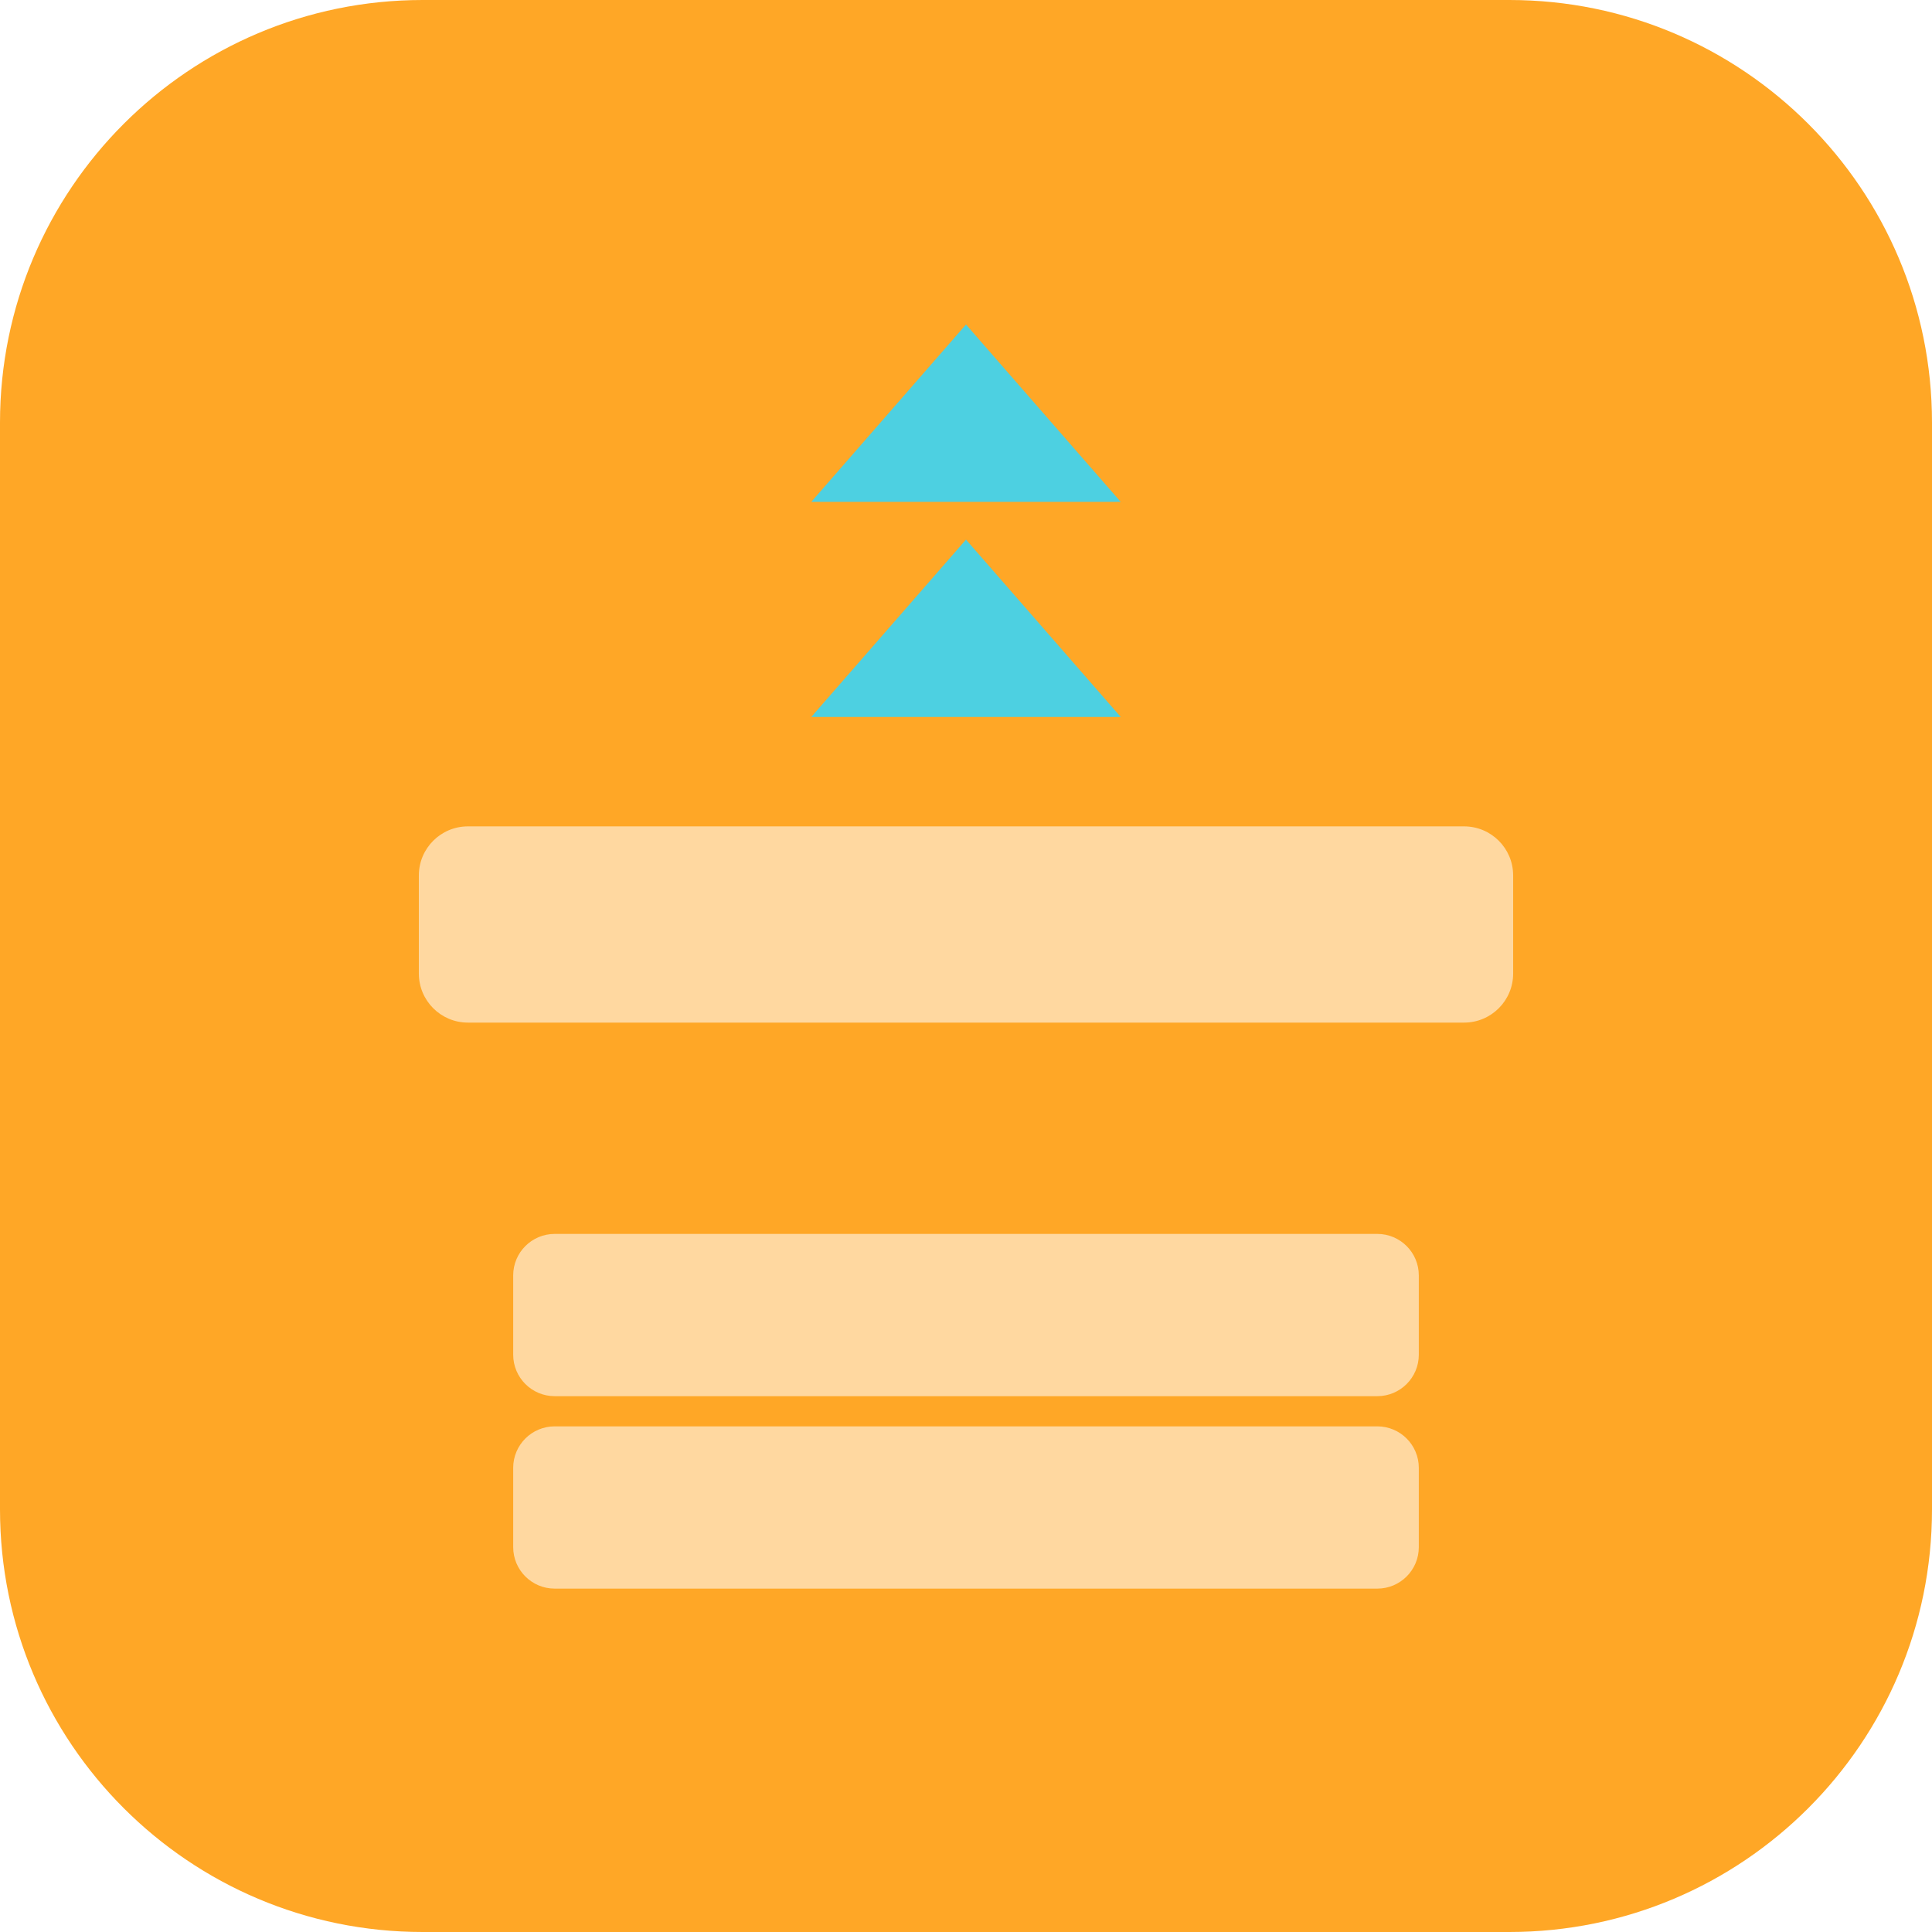
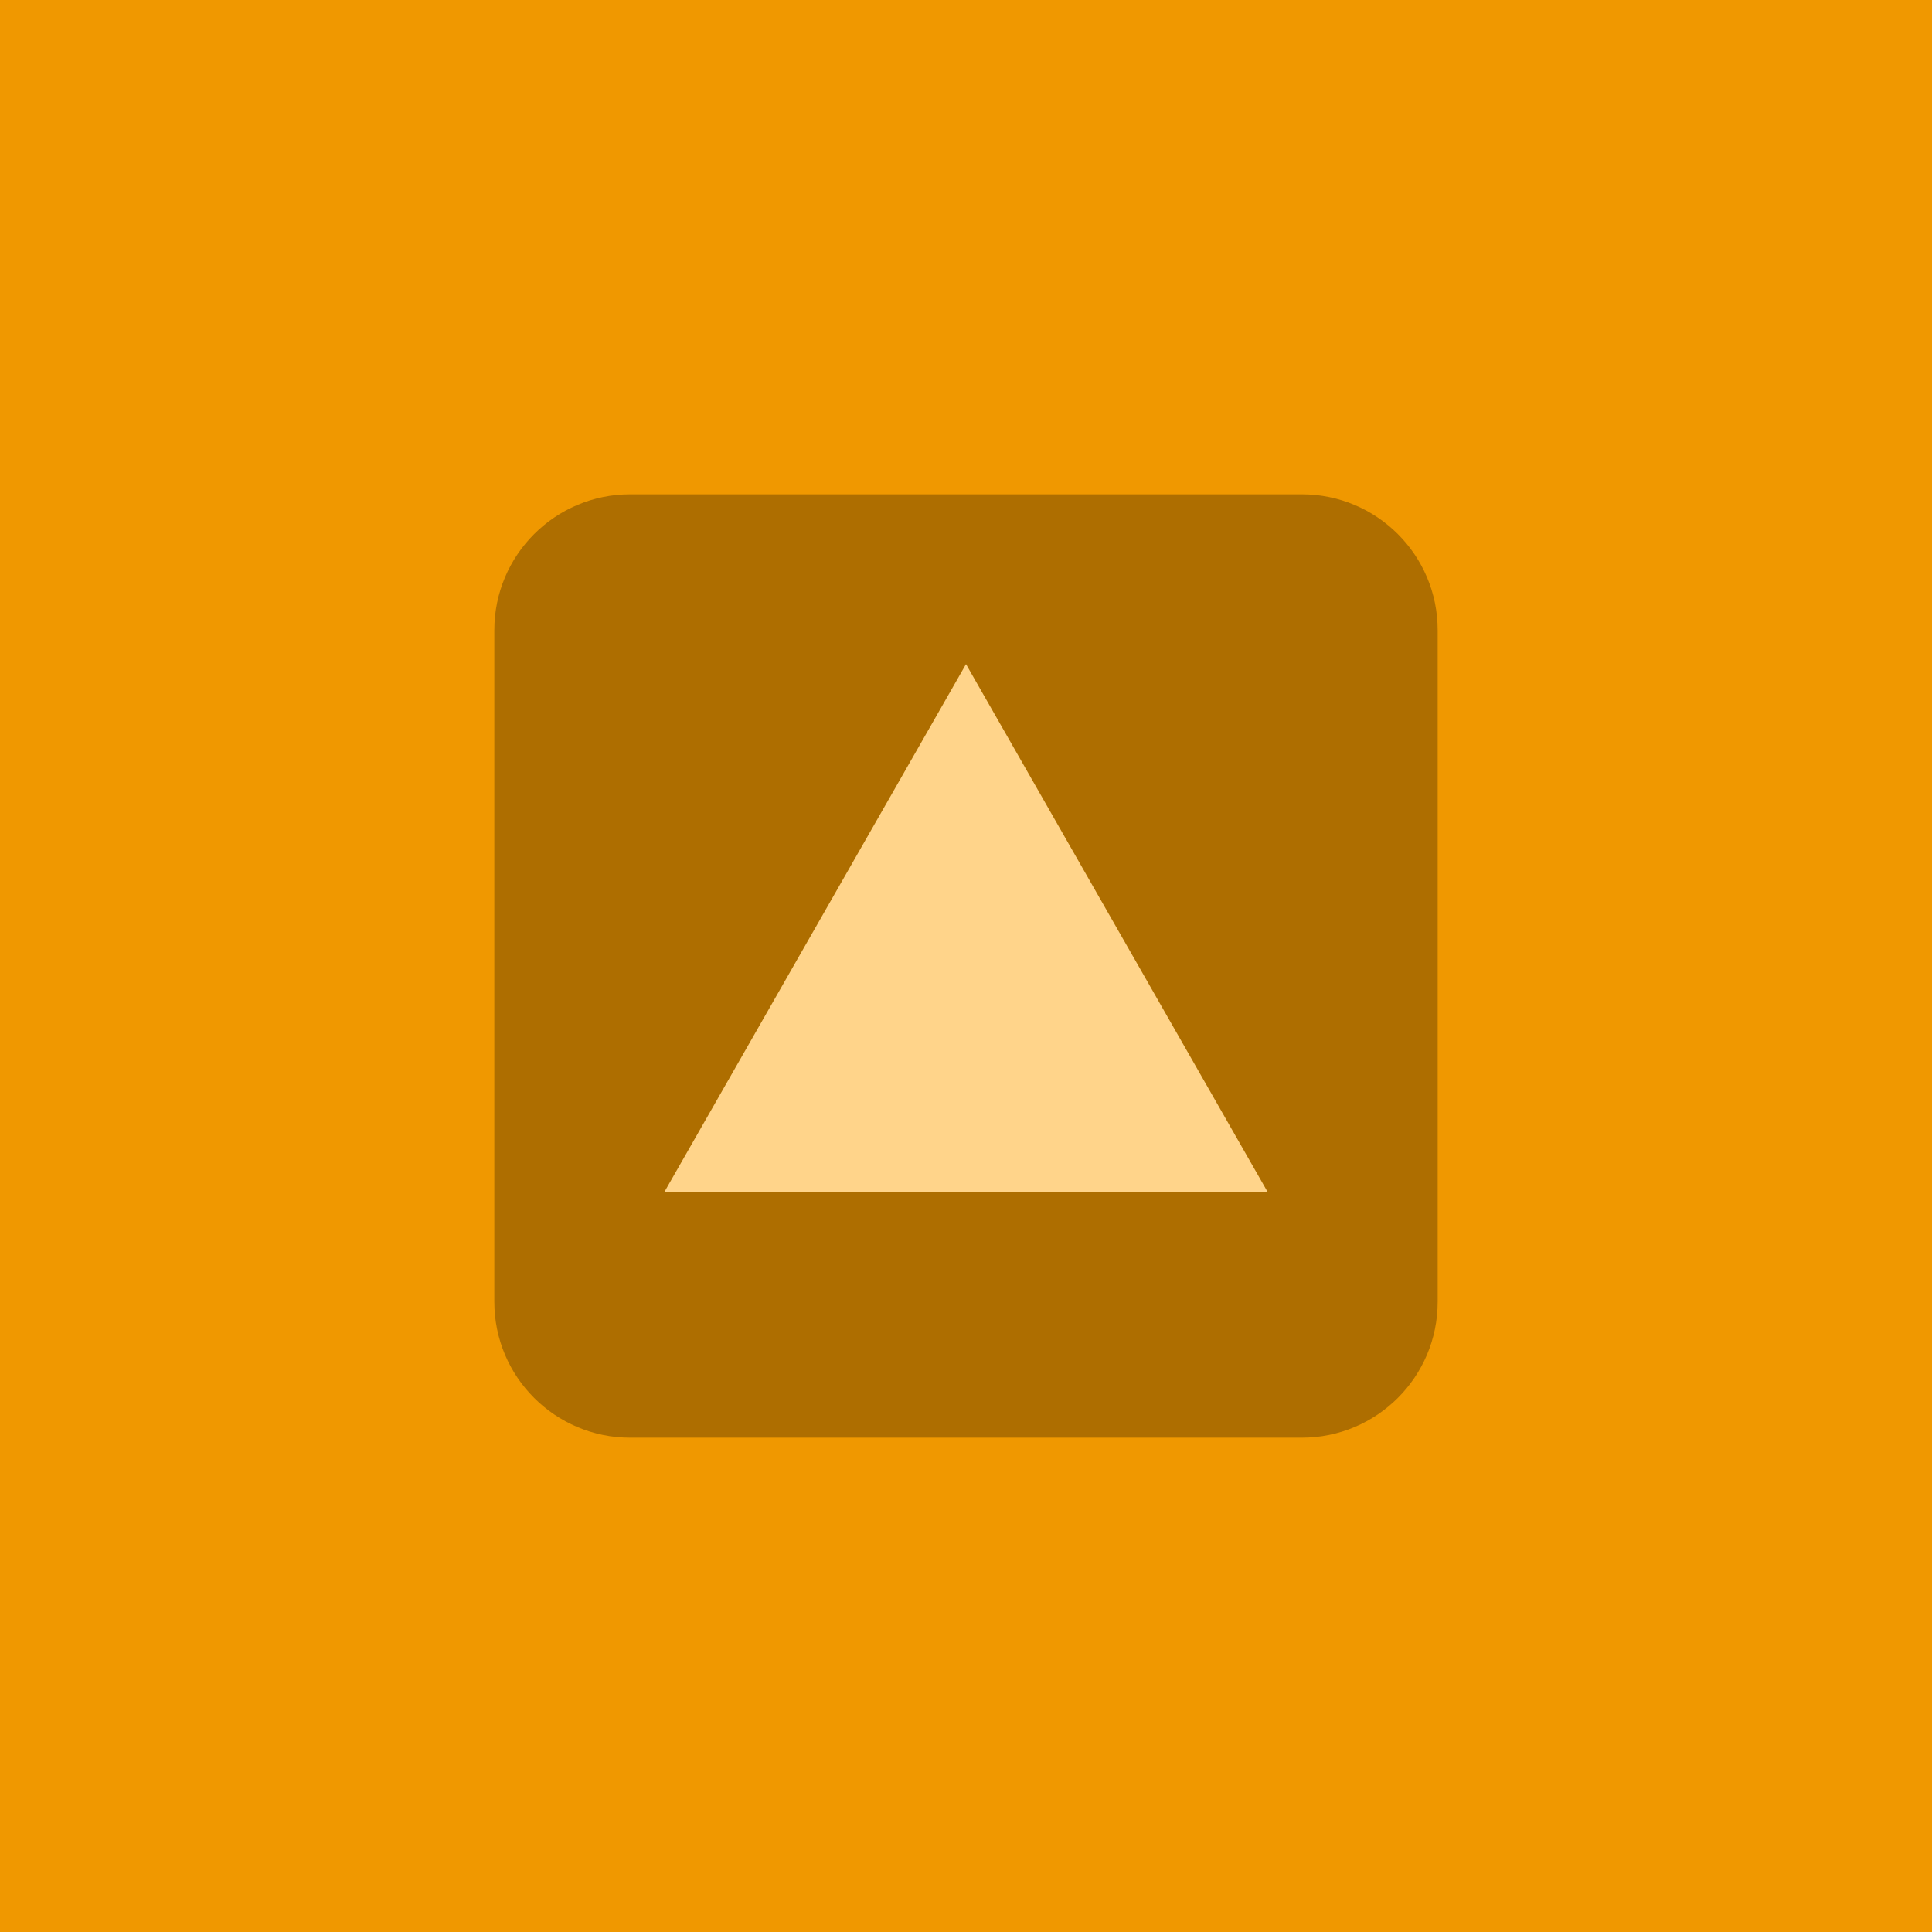
- <svg xmlns="http://www.w3.org/2000/svg" viewBox="0 0 1024 1024" width="1024" height="1024" role="img" aria-label="App Requests">
-   <rect width="1024" height="1024" rx="224" fill="#FFA726" />
-   <g fill="#4DD0E1">
-     <polygon points="512,172 594,266 430,266" />
-     <polygon points="512,286 594,380 430,380" />
-   </g>
-   <rect x="222" y="438" width="580" height="104" rx="26" fill="#FFD8A0" />
-   <g fill="#FFD8A0">
-     <rect x="272" y="654" width="480" height="86" rx="22" />
-     <rect x="272" y="756" width="480" height="86" rx="22" />
-   </g>
+ <svg xmlns="http://www.w3.org/2000/svg" width="1024" height="1024" viewBox="0 0 1024 1024">
+   <rect width="1024" height="1024" fill="#F09800" />
+   <rect x="262.00" y="262.00" width="500.00" height="500.00" rx="72.00" fill="#AE6E00" />
+   <polygon points="512.00,352.00 672.00,632.00 352.00,632.00" fill="#FFD48A" />
</svg>
